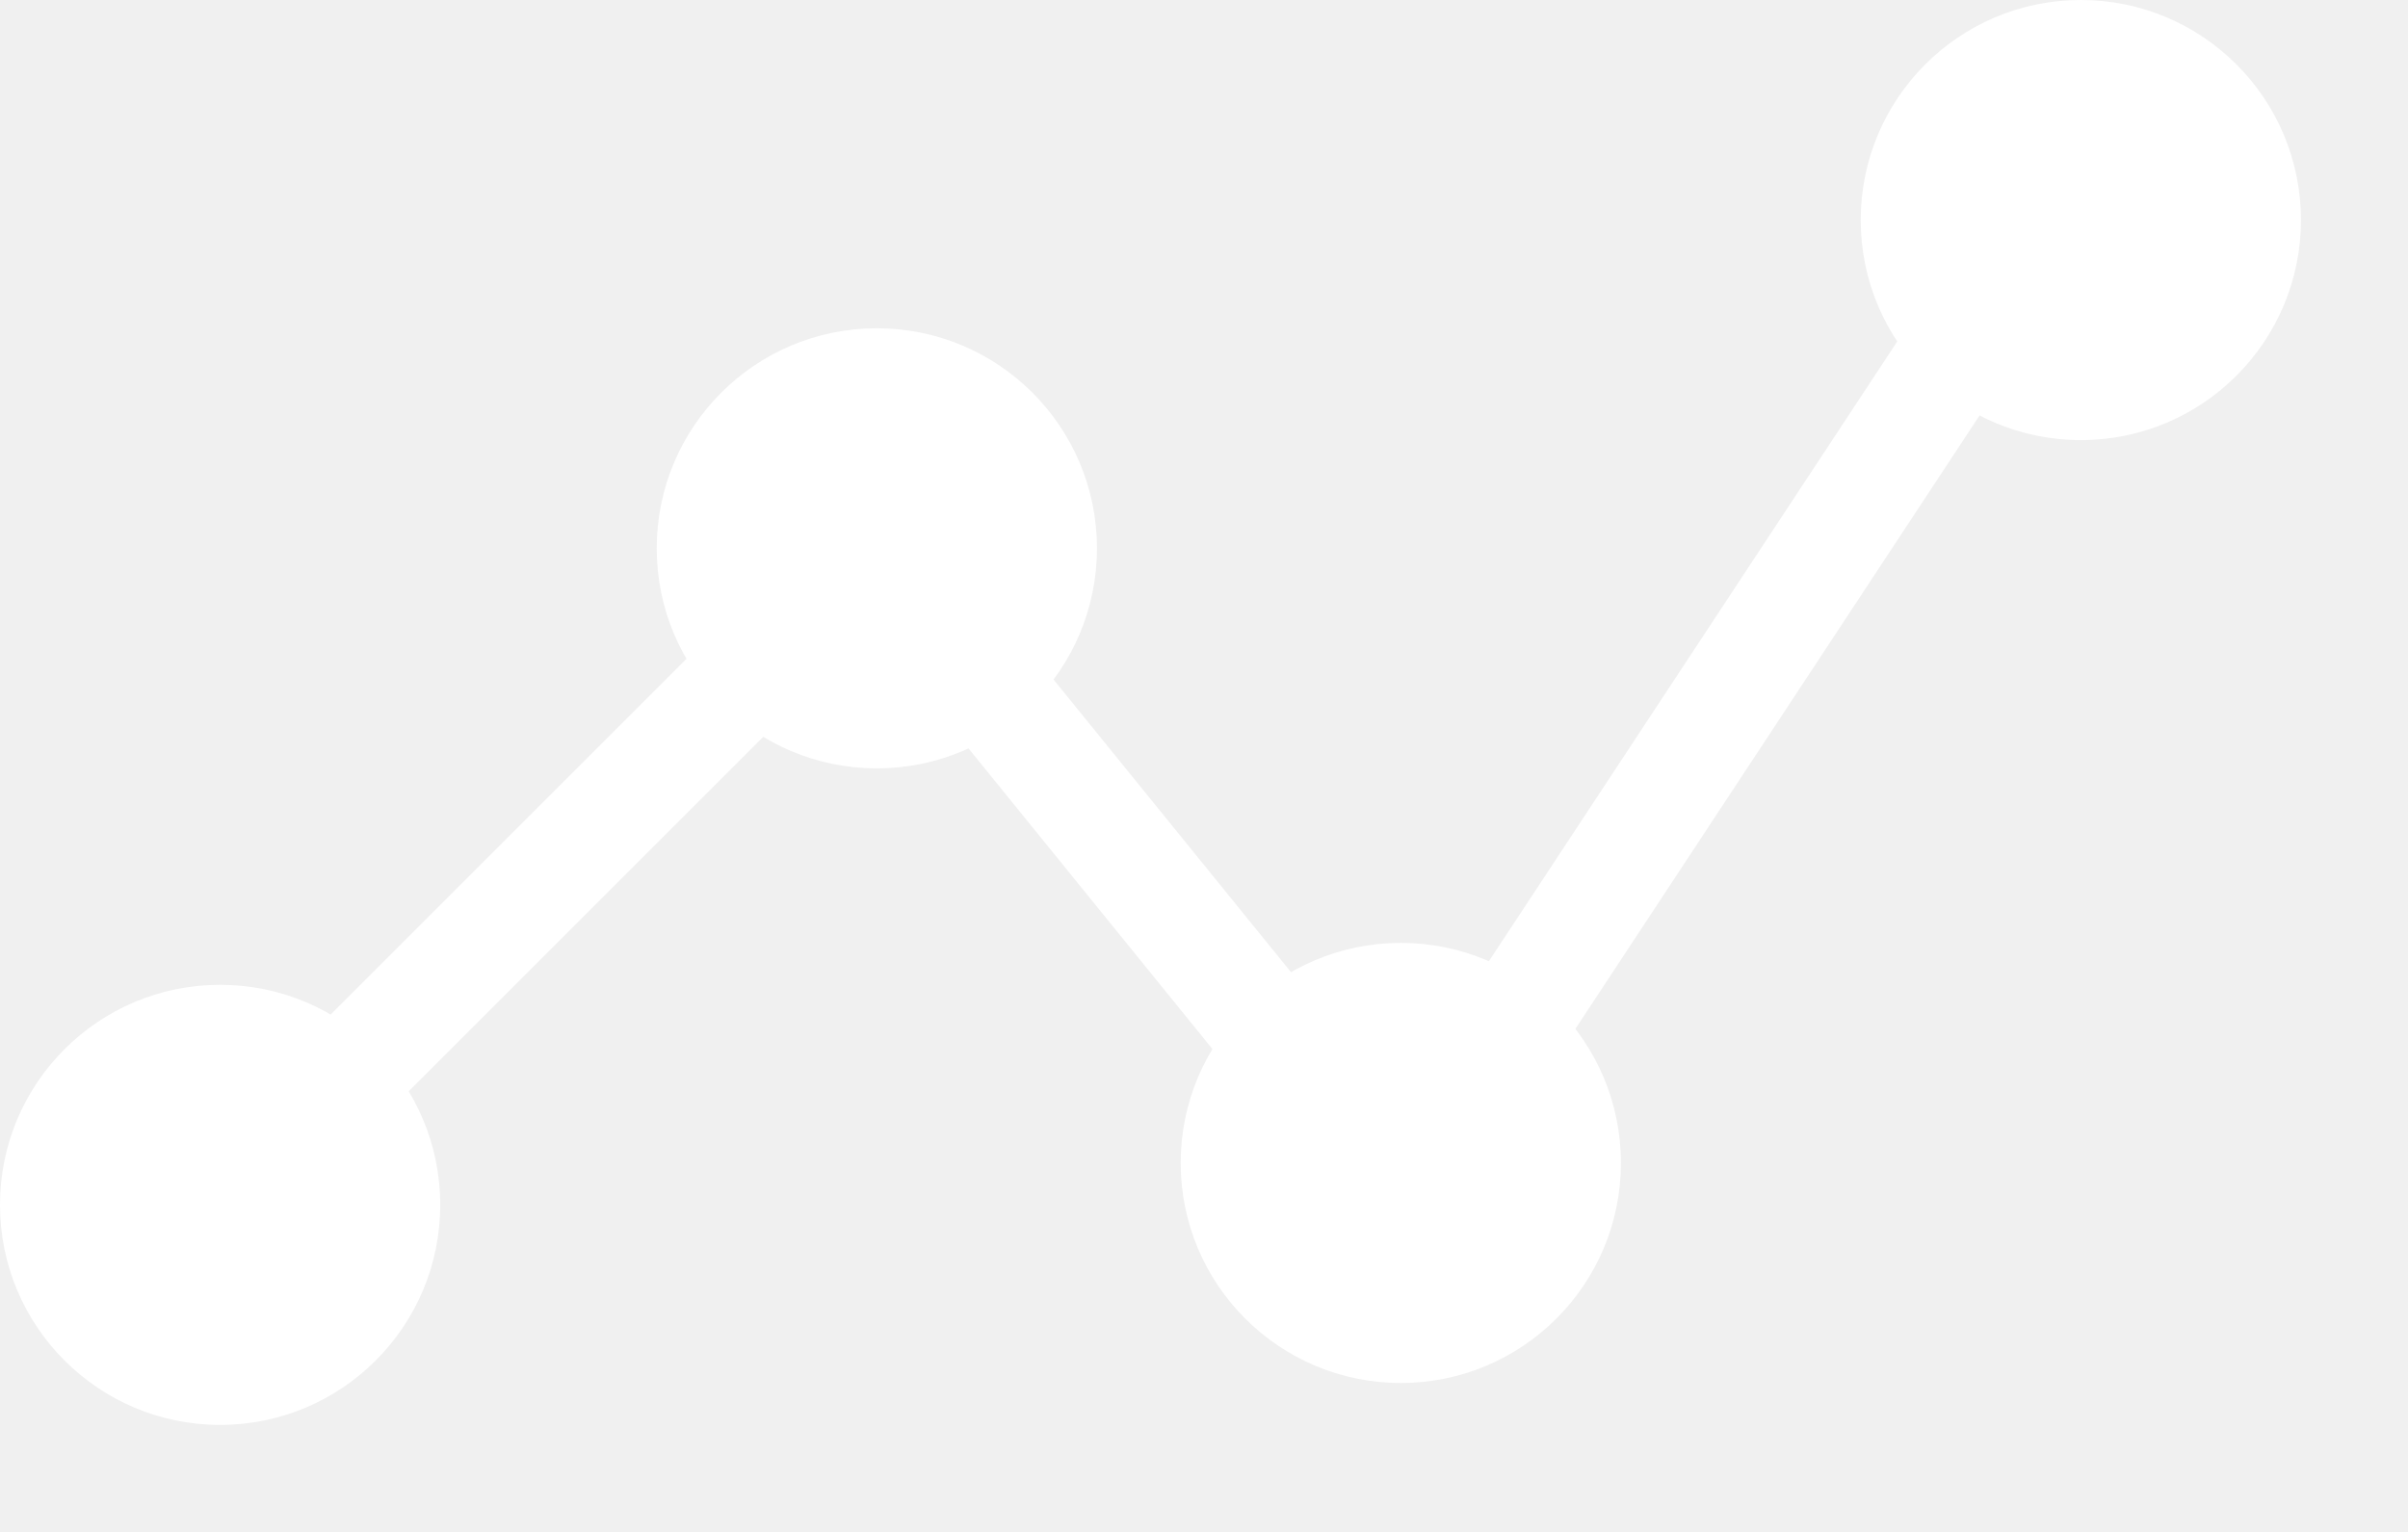
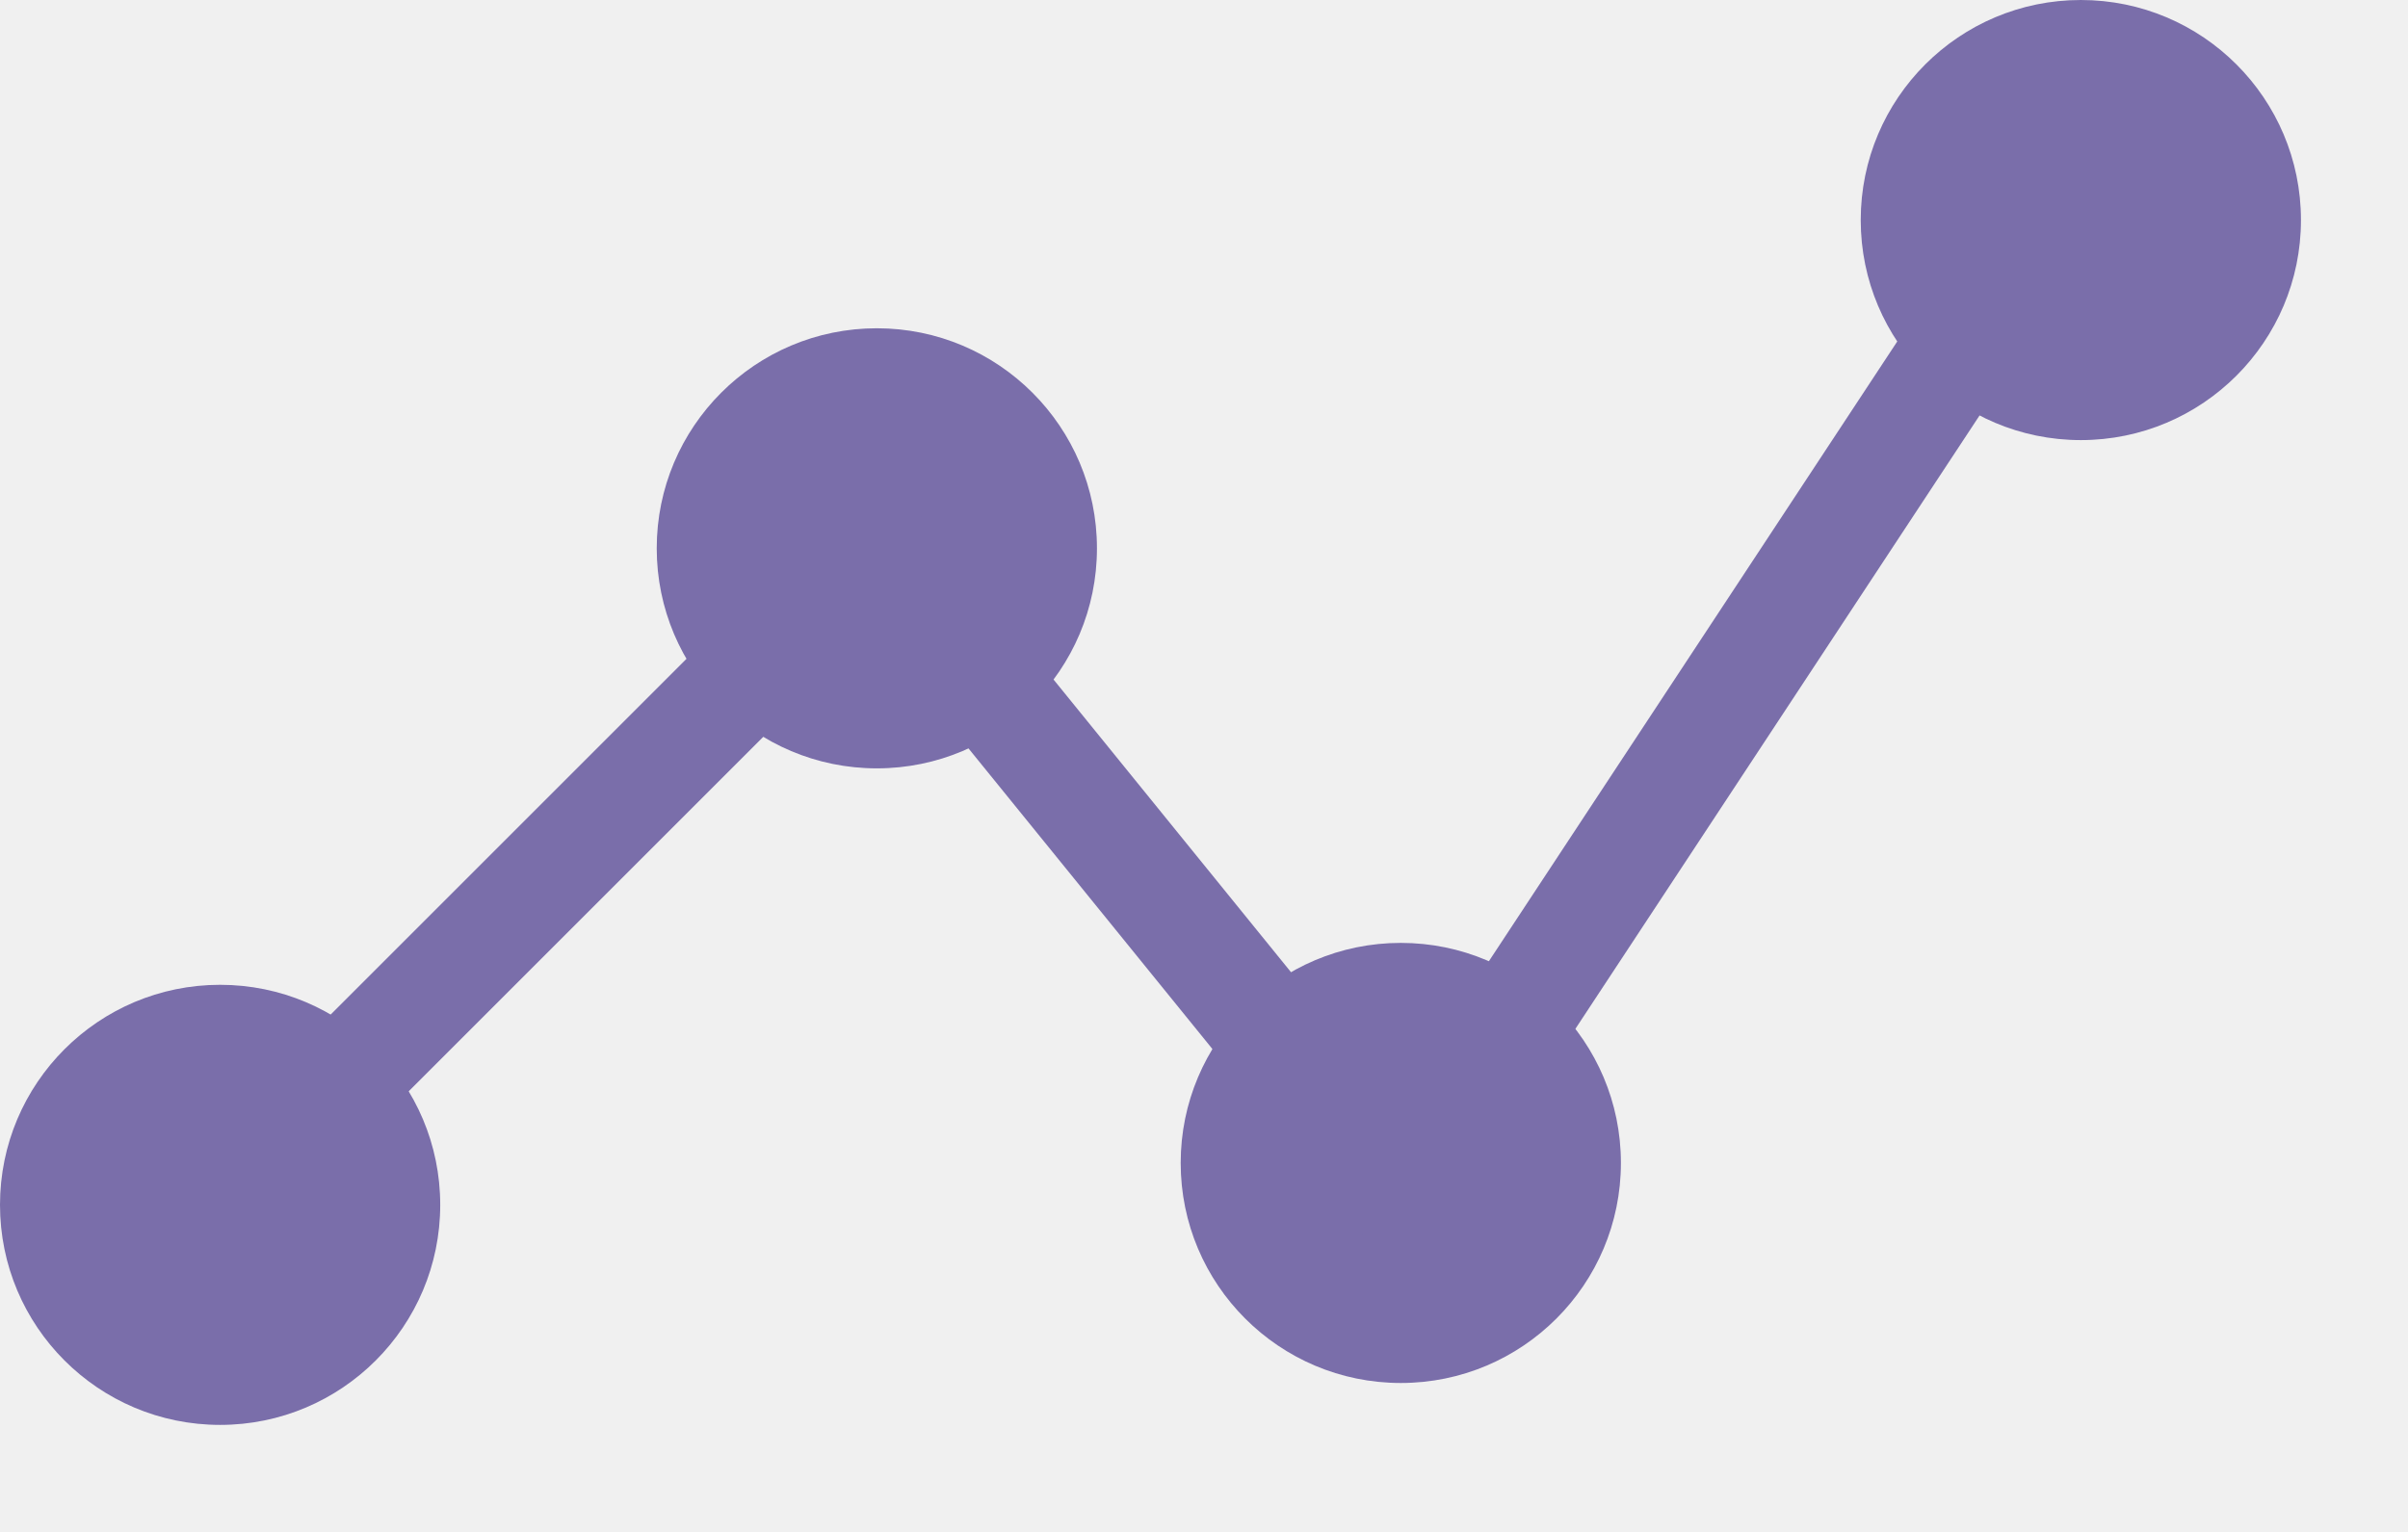
<svg xmlns="http://www.w3.org/2000/svg" width="22" height="14" viewBox="0 0 22 14" fill="none">
-   <circle cx="2.011" cy="11.011" r="2.011" fill="white" />
-   <circle cx="8.011" cy="5.011" r="2.011" fill="white" />
-   <circle cx="12.798" cy="10.628" r="2.011" fill="white" />
-   <circle cx="19.011" cy="2.011" r="2.011" fill="white" />
-   <path d="M1.5 11.5L8 5L12.798 10.915L19 1.5" stroke="white" />
+   <circle cx="2.011" cy="11.011" r="2.011" fill="rgb(122, 110, 170)" />
+   <circle cx="8.011" cy="5.011" r="2.011" fill="rgb(122, 110, 170)" />
+   <circle cx="12.798" cy="10.628" r="2.011" fill="rgb(122, 110, 170)" />
+   <circle cx="19.011" cy="2.011" r="2.011" fill="rgb(122, 110, 170)" />
+   <path d="M1.5 11.5L8 5L12.798 10.915L19 1.5" stroke="rgb(122, 110, 170)" />
</svg>
